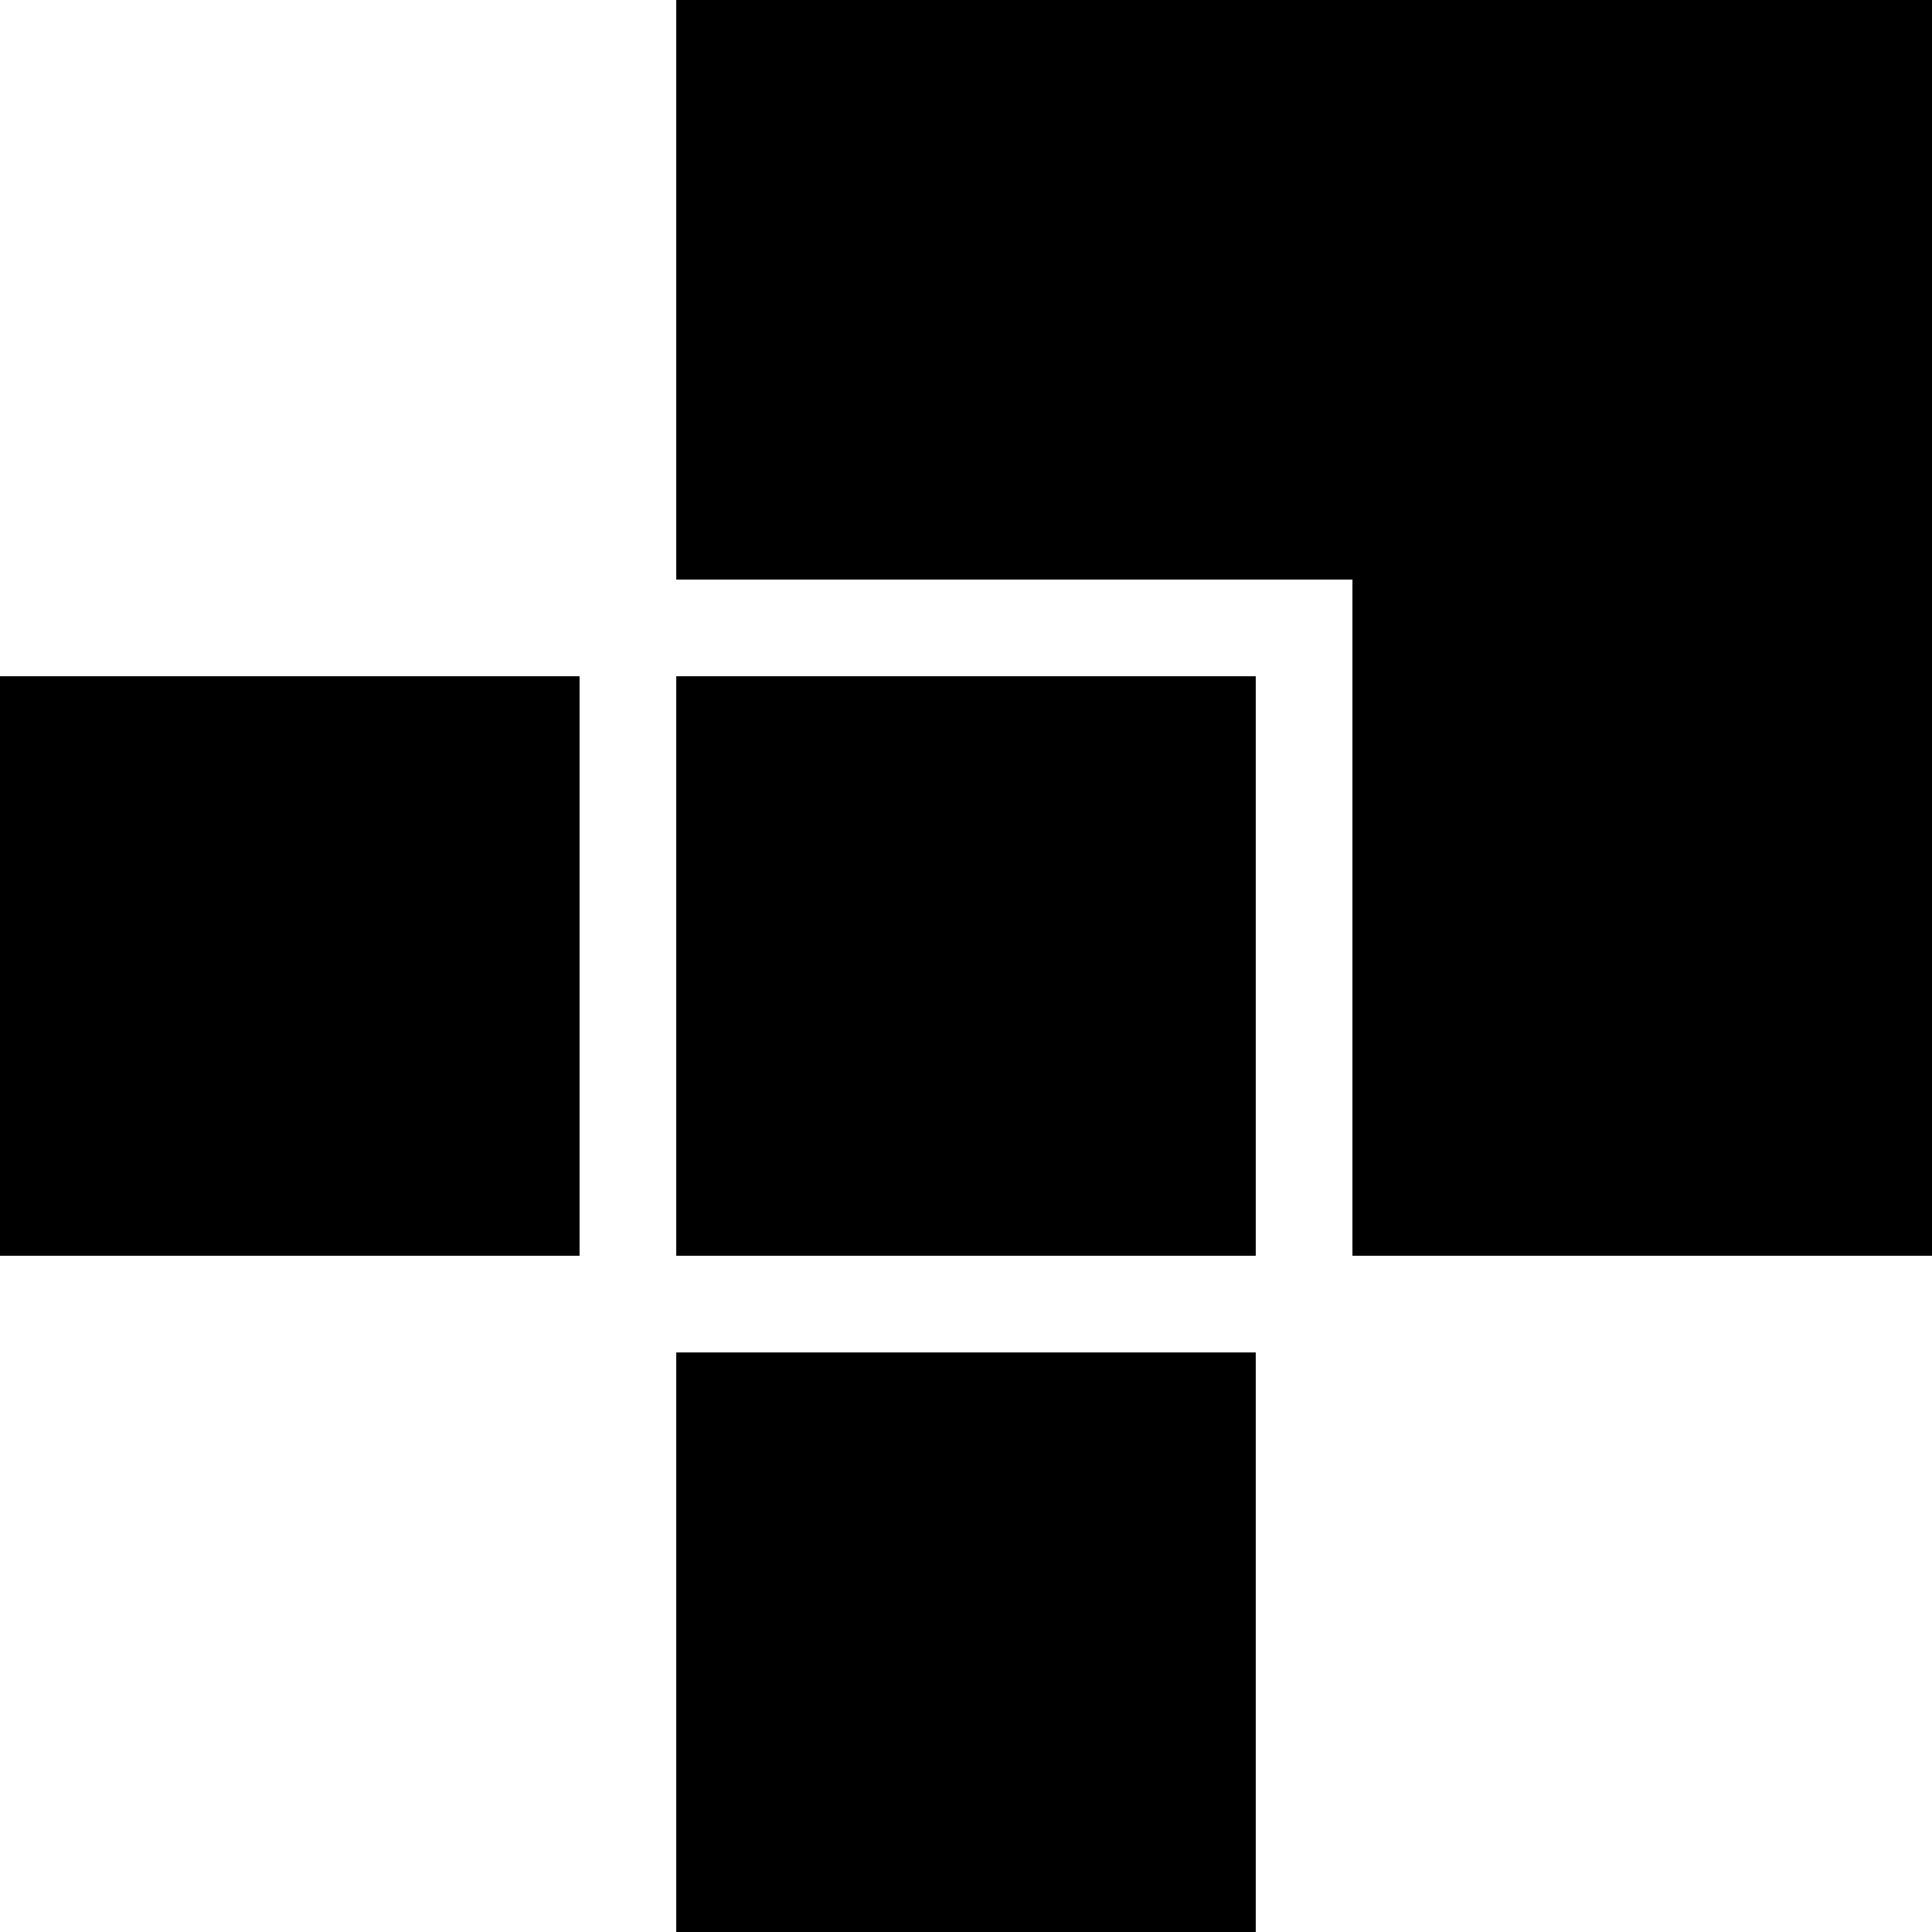
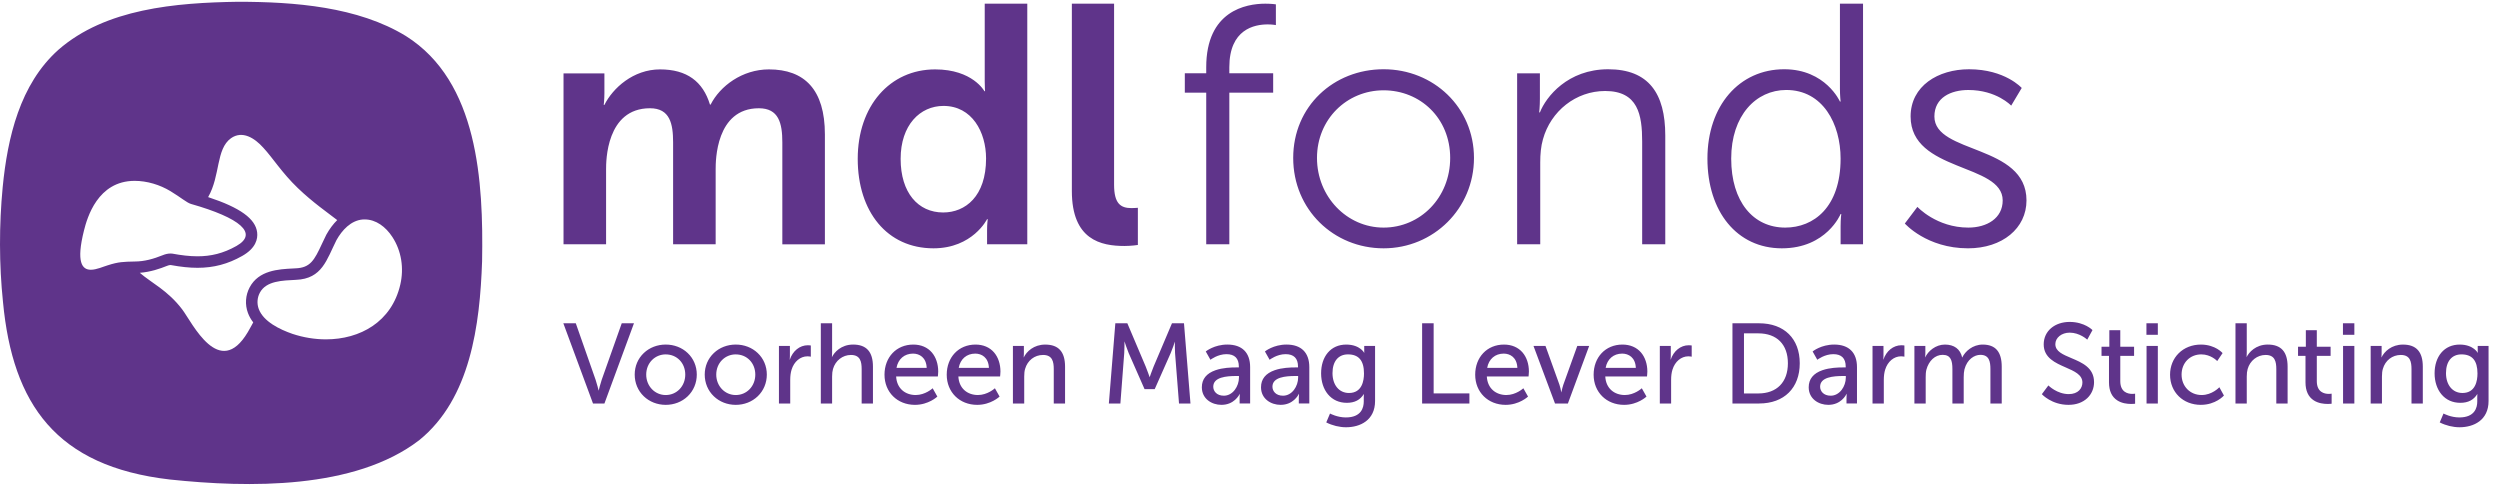
- <svg xmlns="http://www.w3.org/2000/svg" viewBox="0 0 800 800" fill="black">
-   <rect x="280" y="560" width="240" height="240" fill="inherit" />
-   <rect x="280" y="280" width="240" height="240" fill="inherit" />
-   <rect y="280" width="240" height="240" fill="inherit" />
-   <path fill-rule="evenodd" clip-rule="evenodd" d="M560 0H280V240H560V520H800V0H560Z" fill="inherit" />
+ <svg xmlns="http://www.w3.org/2000/svg" width="210" height="41" viewBox="0 0 210 41" fill="none">
+   <path d="M47.341 27.17H48.358L50.022 31.913C50.145 32.274 50.279 32.834 50.279 32.834H50.298C50.298 32.834 50.431 32.274 50.555 31.913L52.237 27.17H53.235L50.764 33.881H49.823L47.342 27.17H47.341ZM50.771 33.894H49.812L49.809 33.885L47.321 27.157H48.367L48.37 27.166L50.033 31.909C50.144 32.233 50.265 32.726 50.287 32.817C50.31 32.726 50.429 32.234 50.541 31.909L52.226 27.156H53.253L50.772 33.894H50.771ZM49.83 33.867H50.753L53.215 27.183H52.245L50.567 31.917C50.445 32.273 50.312 32.832 50.311 32.838L50.309 32.848H50.269L50.267 32.838C50.266 32.832 50.132 32.273 50.011 31.917L48.35 27.183H47.362L49.832 33.867H49.83ZM55.922 28.957C57.358 28.957 58.517 30.012 58.517 31.465C58.517 32.919 57.358 33.994 55.922 33.994C54.487 33.994 53.327 32.929 53.327 31.465C53.327 30.002 54.487 28.957 55.922 28.957ZM55.922 33.196C56.834 33.196 57.576 32.473 57.576 31.466C57.576 30.46 56.835 29.756 55.922 29.756C55.009 29.756 54.268 30.469 54.268 31.466C54.268 32.465 55.019 33.196 55.922 33.196ZM55.922 34.008C55.217 34.008 54.562 33.753 54.078 33.288C53.586 32.817 53.315 32.17 53.315 31.465C53.315 30.761 53.586 30.123 54.078 29.656C54.562 29.195 55.218 28.943 55.922 28.943C56.627 28.943 57.283 29.195 57.767 29.656C58.259 30.122 58.53 30.765 58.53 31.465C58.53 32.166 58.259 32.817 57.767 33.288C57.283 33.752 56.627 34.008 55.922 34.008ZM55.922 28.971C55.224 28.971 54.575 29.221 54.096 29.676C53.609 30.138 53.341 30.774 53.341 31.466C53.341 32.159 53.609 32.804 54.096 33.27C54.576 33.729 55.224 33.982 55.922 33.982C56.62 33.982 57.269 33.729 57.748 33.27C58.236 32.804 58.503 32.163 58.503 31.466C58.503 30.77 58.236 30.138 57.748 29.676C57.269 29.221 56.62 28.971 55.922 28.971ZM55.922 33.21C54.988 33.21 54.255 32.444 54.255 31.466C54.255 30.987 54.431 30.547 54.748 30.228C55.059 29.915 55.476 29.743 55.923 29.743C56.874 29.743 57.59 30.484 57.59 31.466C57.59 32.45 56.874 33.21 55.923 33.21H55.922ZM55.922 29.768C55.483 29.768 55.072 29.938 54.766 30.246C54.454 30.561 54.282 30.994 54.282 31.466C54.282 32.429 55.003 33.183 55.922 33.183C56.842 33.183 57.562 32.445 57.562 31.466C57.562 30.488 56.857 29.77 55.922 29.77V29.768ZM61.805 28.957C63.24 28.957 64.4 30.012 64.4 31.465C64.4 32.919 63.24 33.994 61.805 33.994C60.369 33.994 59.21 32.929 59.21 31.465C59.21 30.002 60.369 28.957 61.805 28.957ZM61.805 33.196C62.717 33.196 63.459 32.473 63.459 31.466C63.459 30.46 62.718 29.756 61.805 29.756C60.892 29.756 60.151 30.469 60.151 31.466C60.151 32.465 60.901 33.196 61.805 33.196ZM61.805 34.008C61.099 34.008 60.444 33.753 59.961 33.288C59.468 32.817 59.197 32.17 59.197 31.465C59.197 30.761 59.468 30.123 59.961 29.656C60.444 29.195 61.1 28.943 61.805 28.943C62.509 28.943 63.165 29.195 63.649 29.656C64.142 30.122 64.413 30.765 64.413 31.465C64.413 32.166 64.142 32.817 63.649 33.288C63.165 33.752 62.509 34.008 61.805 34.008ZM61.805 28.971C61.107 28.971 60.457 29.221 59.979 29.676C59.492 30.138 59.224 30.774 59.224 31.466C59.224 32.159 59.492 32.804 59.979 33.27C60.458 33.729 61.107 33.982 61.805 33.982C62.503 33.982 63.151 33.729 63.631 33.27C64.118 32.804 64.386 32.163 64.386 31.466C64.386 30.77 64.118 30.138 63.631 29.676C63.151 29.221 62.503 28.971 61.805 28.971ZM61.805 33.21C60.87 33.21 60.138 32.444 60.138 31.466C60.138 30.987 60.313 30.547 60.63 30.228C60.941 29.915 61.358 29.743 61.806 29.743C62.757 29.743 63.473 30.484 63.473 31.466C63.473 32.45 62.757 33.21 61.806 33.21H61.805ZM61.805 29.768C61.365 29.768 60.954 29.938 60.649 30.246C60.337 30.561 60.165 30.994 60.165 31.466C60.165 32.429 60.885 33.183 61.805 33.183C62.724 33.183 63.445 32.445 63.445 31.466C63.445 30.488 62.739 29.77 61.805 29.77V29.768ZM65.445 29.07H66.339V29.907C66.339 30.107 66.319 30.268 66.319 30.268H66.339C66.557 29.565 67.118 29.014 67.859 29.014C67.983 29.014 68.097 29.033 68.097 29.033V29.945C68.097 29.945 67.973 29.917 67.831 29.917C67.242 29.917 66.7 30.335 66.482 31.048C66.396 31.323 66.368 31.618 66.368 31.913V33.88H65.446V29.07H65.445ZM66.379 33.894H65.431V29.058H66.352V29.907C66.352 30.046 66.342 30.169 66.337 30.229C66.583 29.481 67.176 29.001 67.858 29.001C67.982 29.001 68.097 29.02 68.098 29.02L68.109 29.022V29.963L68.093 29.959C68.093 29.959 67.969 29.931 67.829 29.931C67.226 29.931 66.701 30.371 66.493 31.052C66.416 31.299 66.379 31.581 66.379 31.913V33.894H66.379ZM65.458 33.867H66.353V31.913C66.353 31.577 66.39 31.292 66.468 31.044C66.681 30.351 67.215 29.904 67.83 29.904C67.942 29.904 68.044 29.922 68.083 29.93V29.046C68.052 29.041 67.957 29.029 67.859 29.029C67.179 29.029 66.586 29.517 66.352 30.274L66.348 30.284H66.304L66.306 30.268C66.306 30.268 66.326 30.105 66.326 29.909V29.087H65.459V33.869L65.458 33.867ZM68.96 27.17H69.882V29.632C69.882 29.86 69.863 30.031 69.863 30.031H69.882C70.091 29.565 70.699 28.957 71.66 28.957C72.791 28.957 73.314 29.575 73.314 30.801V33.88H72.392V31.009C72.392 30.335 72.249 29.803 71.48 29.803C70.757 29.803 70.16 30.298 69.96 30.991C69.903 31.182 69.883 31.4 69.883 31.628V33.881H68.962V27.17H68.96ZM73.328 33.894H72.379V31.009C72.379 30.39 72.271 29.816 71.48 29.816C70.781 29.816 70.175 30.289 69.972 30.994C69.922 31.164 69.897 31.371 69.897 31.628V33.894H68.949V27.156H69.897V29.631C69.897 29.805 69.886 29.947 69.881 30.004C70.071 29.6 70.649 28.943 71.661 28.943C72.782 28.943 73.328 29.55 73.328 30.8V33.893V33.894ZM72.405 33.867H73.3V30.801C73.3 29.57 72.763 28.971 71.66 28.971C70.645 28.971 70.073 29.64 69.895 30.036L69.892 30.044H69.849L69.851 30.029C69.851 30.029 69.87 29.856 69.87 29.631V27.183H68.976V33.867H69.87V31.628C69.87 31.369 69.895 31.159 69.947 30.987C70.153 30.271 70.769 29.789 71.48 29.789C72.294 29.789 72.406 30.375 72.406 31.009V33.867H72.405ZM76.716 28.957C78.076 28.957 78.797 29.964 78.797 31.209C78.797 31.333 78.768 31.608 78.768 31.608H75.261C75.309 32.663 76.059 33.196 76.915 33.196C77.771 33.196 78.341 32.636 78.341 32.636L78.722 33.311C78.722 33.311 78.009 33.995 76.859 33.995C75.348 33.995 74.312 32.902 74.312 31.476C74.312 29.946 75.347 28.958 76.716 28.958V28.957ZM77.856 30.915C77.827 30.088 77.314 29.689 76.697 29.689C75.994 29.689 75.424 30.125 75.29 30.915H77.856ZM76.858 34.008C75.374 34.008 74.298 32.943 74.298 31.476C74.298 30.009 75.293 28.944 76.715 28.944C77.363 28.944 77.903 29.173 78.276 29.607C78.62 30.008 78.81 30.577 78.81 31.209C78.81 31.332 78.782 31.607 78.781 31.61V31.621H75.275C75.3 32.108 75.48 32.51 75.794 32.787C76.082 33.042 76.481 33.182 76.914 33.182C77.726 33.182 78.325 32.63 78.331 32.625L78.343 32.613L78.737 33.312L78.73 33.319C78.722 33.326 77.999 34.008 76.857 34.008H76.858ZM76.716 28.971C75.309 28.971 74.326 30.001 74.326 31.476C74.326 32.952 75.391 33.981 76.859 33.981C77.928 33.981 78.625 33.38 78.705 33.308L78.338 32.657C78.247 32.737 77.673 33.21 76.916 33.21C76.475 33.21 76.071 33.067 75.778 32.809C75.454 32.524 75.272 32.11 75.249 31.61V31.596H78.757C78.763 31.541 78.784 31.317 78.784 31.209C78.784 30.584 78.597 30.021 78.256 29.625C77.887 29.197 77.355 28.971 76.716 28.971ZM77.87 30.929H75.274L75.276 30.913C75.405 30.149 75.95 29.676 76.696 29.676C77.242 29.676 77.837 30.002 77.869 30.915V30.929H77.87ZM75.306 30.902H77.842C77.806 30.018 77.228 29.703 76.697 29.703C75.969 29.703 75.438 30.162 75.306 30.902ZM81.943 28.957C83.302 28.957 84.024 29.964 84.024 31.209C84.024 31.333 83.995 31.608 83.995 31.608H80.488C80.535 32.663 81.286 33.196 82.142 33.196C82.998 33.196 83.568 32.636 83.568 32.636L83.948 33.311C83.948 33.311 83.235 33.995 82.086 33.995C80.575 33.995 79.538 32.902 79.538 31.476C79.538 29.946 80.574 28.958 81.943 28.958V28.957ZM83.084 30.915C83.055 30.088 82.542 29.689 81.924 29.689C81.221 29.689 80.651 30.125 80.518 30.915H83.084ZM82.086 34.008C80.602 34.008 79.525 32.943 79.525 31.476C79.525 30.009 80.52 28.944 81.943 28.944C82.59 28.944 83.13 29.173 83.503 29.607C83.847 30.008 84.038 30.577 84.038 31.209C84.038 31.332 84.01 31.607 84.009 31.61V31.621H80.503C80.528 32.108 80.707 32.51 81.021 32.787C81.309 33.042 81.708 33.182 82.142 33.182C82.954 33.182 83.553 32.63 83.558 32.625L83.571 32.613L83.965 33.312L83.957 33.319C83.95 33.326 83.227 34.008 82.085 34.008H82.086ZM81.943 28.971C80.535 28.971 79.552 30.001 79.552 31.476C79.552 32.952 80.618 33.981 82.086 33.981C83.155 33.981 83.852 33.38 83.931 33.308L83.564 32.657C83.473 32.737 82.9 33.21 82.143 33.21C81.702 33.21 81.297 33.067 81.004 32.809C80.68 32.524 80.499 32.11 80.476 31.61V31.596H83.984C83.989 31.541 84.011 31.317 84.011 31.209C84.011 30.584 83.824 30.021 83.483 29.625C83.114 29.197 82.582 28.971 81.943 28.971ZM83.098 30.929H80.502L80.504 30.913C80.633 30.149 81.177 29.676 81.923 29.676C82.47 29.676 83.064 30.002 83.097 30.915V30.929H83.098ZM80.533 30.902H83.069C83.032 30.018 82.455 29.703 81.923 29.703C81.195 29.703 80.664 30.162 80.533 30.902ZM85.098 29.07H85.992V29.707C85.992 29.898 85.972 30.059 85.972 30.059H85.992C86.182 29.64 86.752 28.957 87.797 28.957C88.929 28.957 89.451 29.575 89.451 30.801V33.88H88.53V31.009C88.53 30.335 88.387 29.803 87.618 29.803C86.849 29.803 86.297 30.288 86.097 30.982C86.04 31.172 86.021 31.39 86.021 31.628V33.881H85.099V29.072L85.098 29.07ZM89.464 33.894H88.516V31.009C88.516 30.39 88.407 29.816 87.617 29.816C86.905 29.816 86.313 30.275 86.109 30.985C86.057 31.157 86.034 31.361 86.034 31.628V33.894H85.085V29.058H86.006V29.708C86.006 29.851 85.995 29.979 85.99 30.034C86.229 29.526 86.841 28.945 87.798 28.945C88.92 28.945 89.465 29.552 89.465 30.802V33.895L89.464 33.894ZM88.543 33.867H89.437V30.801C89.437 29.57 88.901 28.971 87.797 28.971C86.84 28.971 86.234 29.56 86.004 30.065L86 30.073H85.957L85.959 30.058C85.959 30.058 85.979 29.894 85.979 29.707V29.083H85.112V33.866H86.007V31.627C86.007 31.358 86.031 31.15 86.083 30.976C86.291 30.255 86.893 29.788 87.617 29.788C88.431 29.788 88.543 30.374 88.543 31.008V33.866V33.867ZM93.698 27.17H94.686L96.226 30.801C96.378 31.172 96.558 31.704 96.558 31.704H96.578C96.578 31.704 96.759 31.172 96.91 30.801L98.45 27.17H99.439L99.981 33.881H99.049L98.717 29.651C98.688 29.243 98.707 28.663 98.707 28.663H98.688C98.688 28.663 98.488 29.28 98.326 29.651L96.987 32.673H96.15L94.82 29.651C94.668 29.29 94.458 28.644 94.458 28.644H94.439C94.439 28.644 94.449 29.243 94.42 29.651L94.097 33.881H93.156L93.698 27.17ZM99.996 33.894H99.037L98.704 29.652C98.679 29.3 98.69 28.815 98.693 28.692C98.654 28.811 98.481 29.332 98.339 29.657L96.996 32.687H96.142L96.139 32.68L94.809 29.658C94.674 29.338 94.494 28.791 94.455 28.672C94.456 28.794 94.46 29.297 94.436 29.652L94.112 33.894H93.144L93.688 27.156H94.698L94.701 27.165L96.241 30.796C96.381 31.135 96.546 31.617 96.571 31.69C96.596 31.617 96.762 31.135 96.902 30.796L98.445 27.156H99.455L99.999 33.894H99.996ZM99.062 33.867H99.966L99.427 27.183H98.46L96.923 30.805C96.773 31.171 96.593 31.702 96.591 31.707L96.588 31.716H96.549L96.546 31.707C96.546 31.707 96.364 31.171 96.213 30.805L94.678 27.183H93.711L93.171 33.867H94.085L94.408 29.65C94.436 29.247 94.427 28.65 94.427 28.644V28.63H94.469L94.472 28.639C94.474 28.646 94.683 29.289 94.832 29.646L96.16 32.66H96.978L98.315 29.646C98.474 29.28 98.674 28.665 98.675 28.659L98.678 28.649H98.721V28.663C98.721 28.668 98.702 29.247 98.73 29.65L99.061 33.867H99.062ZM103.867 30.877H104.076V30.792C104.076 30.003 103.629 29.737 103.021 29.737C102.28 29.737 101.681 30.203 101.681 30.203L101.3 29.529C101.3 29.529 101.994 28.959 103.096 28.959C104.312 28.959 104.997 29.624 104.997 30.841V33.882H104.142V33.426C104.142 33.208 104.162 33.045 104.162 33.045H104.142C104.142 33.045 103.753 33.996 102.602 33.996C101.775 33.996 100.968 33.493 100.968 32.532C100.968 30.945 103.058 30.878 103.867 30.878V30.877ZM102.803 33.253C103.583 33.253 104.086 32.435 104.086 31.723V31.571H103.849C103.155 31.571 101.9 31.618 101.9 32.483C101.9 32.872 102.204 33.253 102.803 33.253ZM102.603 34.008C101.784 34.008 100.955 33.5 100.955 32.53C100.955 31.843 101.344 31.36 102.11 31.096C102.714 30.887 103.401 30.863 103.867 30.863H104.063V30.791C104.063 30.1 103.712 29.749 103.021 29.749C102.293 29.749 101.695 30.207 101.689 30.212L101.677 30.221L101.284 29.523L101.292 29.516C101.299 29.51 102.002 28.943 103.097 28.943C104.332 28.943 105.011 29.616 105.011 30.837V33.893H104.129V33.423C104.129 33.258 104.14 33.125 104.146 33.069C104.078 33.21 103.652 34.007 102.603 34.007V34.008ZM103.867 30.89C101.953 30.89 100.982 31.442 100.982 32.53C100.982 33.482 101.797 33.981 102.603 33.981C103.73 33.981 104.127 33.048 104.13 33.039L104.134 33.03H104.177L104.175 33.045C104.175 33.045 104.155 33.209 104.155 33.424V33.867H104.983V30.838C104.983 29.634 104.313 28.971 103.096 28.971C102.076 28.971 101.401 29.466 101.317 29.531L101.684 30.183C101.774 30.117 102.341 29.723 103.02 29.723C103.698 29.723 104.089 30.082 104.089 30.792V30.891H103.866L103.867 30.89ZM102.803 33.267C102.174 33.267 101.887 32.86 101.887 32.484C101.887 31.558 103.312 31.558 103.849 31.558H104.099V31.724C104.099 32.086 103.968 32.474 103.748 32.764C103.5 33.089 103.165 33.268 102.803 33.268V33.267ZM103.849 31.584C103.018 31.584 101.914 31.677 101.914 32.483C101.914 32.847 102.193 33.239 102.803 33.239C103.157 33.239 103.485 33.063 103.726 32.746C103.943 32.461 104.072 32.078 104.072 31.723V31.584H103.849ZM108.837 30.877H109.046V30.792C109.046 30.003 108.6 29.737 107.991 29.737C107.25 29.737 106.651 30.203 106.651 30.203L106.27 29.529C106.27 29.529 106.964 28.959 108.066 28.959C109.283 28.959 109.968 29.624 109.968 30.841V33.882H109.113V33.426C109.113 33.208 109.132 33.045 109.132 33.045H109.113C109.113 33.045 108.723 33.996 107.573 33.996C106.746 33.996 105.938 33.493 105.938 32.532C105.938 30.945 108.029 30.878 108.837 30.878V30.877ZM107.773 33.253C108.553 33.253 109.056 32.435 109.056 31.723V31.571H108.818C108.124 31.571 106.869 31.618 106.869 32.483C106.869 32.872 107.174 33.253 107.773 33.253ZM107.574 34.008C106.754 34.008 105.925 33.5 105.925 32.53C105.925 31.843 106.315 31.36 107.08 31.096C107.685 30.887 108.372 30.863 108.837 30.863H109.033V30.791C109.033 30.1 108.683 29.749 107.991 29.749C107.263 29.749 106.665 30.207 106.66 30.212L106.648 30.221L106.254 29.523L106.263 29.516C106.269 29.51 106.973 28.943 108.068 28.943C109.302 28.943 109.982 29.616 109.982 30.837V33.893H109.1V33.423C109.1 33.258 109.111 33.125 109.116 33.069C109.048 33.21 108.622 34.007 107.574 34.007V34.008ZM108.837 30.89C106.923 30.89 105.952 31.442 105.952 32.53C105.952 33.482 106.767 33.981 107.574 33.981C108.701 33.981 109.098 33.048 109.101 33.039L109.104 33.03H109.147L109.145 33.045C109.145 33.045 109.126 33.209 109.126 33.424V33.867H109.954V30.838C109.954 29.634 109.284 28.971 108.066 28.971C107.047 28.971 106.372 29.466 106.288 29.531L106.654 30.183C106.745 30.117 107.311 29.723 107.99 29.723C108.669 29.723 109.059 30.082 109.059 30.792V30.891H108.836L108.837 30.89ZM107.773 33.267C107.144 33.267 106.857 32.86 106.857 32.484C106.857 31.558 108.282 31.558 108.818 31.558H109.069V31.724C109.069 32.086 108.937 32.474 108.717 32.764C108.47 33.089 108.134 33.268 107.773 33.268V33.267ZM108.819 31.584C107.989 31.584 106.885 31.677 106.885 32.483C106.885 32.847 107.163 33.239 107.774 33.239C108.128 33.239 108.456 33.063 108.697 32.746C108.914 32.461 109.043 32.078 109.043 31.723V31.584H108.819ZM113.048 35.078C113.884 35.078 114.568 34.707 114.568 33.728V33.377C114.568 33.225 114.578 33.072 114.578 33.072H114.559C114.274 33.547 113.826 33.823 113.133 33.823C111.793 33.823 110.985 32.748 110.985 31.361C110.985 29.974 111.755 28.957 113.085 28.957C114.245 28.957 114.596 29.669 114.596 29.669H114.616C114.616 29.669 114.606 29.603 114.606 29.518V29.072H115.49V33.681C115.49 35.268 114.283 35.877 113.066 35.877C112.486 35.877 111.887 35.715 111.422 35.478L111.726 34.755C111.726 34.755 112.325 35.078 113.047 35.078H113.048ZM114.588 31.371C114.588 30.116 113.979 29.756 113.228 29.756C112.392 29.756 111.916 30.364 111.916 31.343C111.916 32.322 112.449 33.025 113.313 33.025C113.979 33.025 114.587 32.626 114.587 31.371H114.588ZM113.067 35.89C112.518 35.89 111.916 35.743 111.416 35.489L111.406 35.483L111.721 34.736L111.734 34.743C111.74 34.746 112.338 35.065 113.049 35.065C114.36 35.065 114.556 34.228 114.556 33.729V33.377C114.556 33.258 114.562 33.138 114.565 33.092C114.259 33.594 113.791 33.837 113.135 33.837C112.479 33.837 111.939 33.589 111.547 33.122C111.176 32.678 110.973 32.054 110.973 31.362C110.973 30.671 111.165 30.067 111.528 29.634C111.906 29.182 112.445 28.944 113.087 28.944C113.69 28.944 114.071 29.139 114.287 29.303C114.48 29.451 114.574 29.598 114.602 29.647C114.598 29.62 114.595 29.573 114.595 29.518V29.058H115.506V33.681C115.506 35.309 114.247 35.89 113.069 35.89H113.067ZM111.44 35.47C111.934 35.72 112.525 35.863 113.067 35.863C114.232 35.863 115.477 35.29 115.477 33.681V29.084H114.62V29.518C114.62 29.602 114.63 29.667 114.63 29.669L114.632 29.683H114.589L114.586 29.676C114.586 29.676 114.495 29.497 114.267 29.323C114.056 29.162 113.681 28.971 113.086 28.971C112.452 28.971 111.92 29.206 111.547 29.651C111.189 30.08 110.999 30.672 110.999 31.362C110.999 32.053 111.201 32.667 111.567 33.104C111.953 33.566 112.494 33.81 113.133 33.81C113.771 33.81 114.246 33.567 114.547 33.066L114.551 33.059H114.592V33.073C114.592 33.073 114.581 33.227 114.581 33.377V33.728C114.581 34.193 114.43 34.547 114.13 34.781C113.869 34.984 113.495 35.092 113.048 35.092C112.388 35.092 111.825 34.821 111.734 34.773L111.44 35.471V35.47ZM113.314 33.039C112.457 33.039 111.903 32.373 111.903 31.343C111.903 30.313 112.399 29.743 113.228 29.743C113.647 29.743 113.974 29.858 114.199 30.084C114.466 30.351 114.602 30.785 114.602 31.372C114.602 31.995 114.435 33.039 113.314 33.039ZM113.228 29.768C112.415 29.768 111.93 30.357 111.93 31.342C111.93 32.327 112.473 33.011 113.314 33.011C114.411 33.011 114.575 31.983 114.575 31.371C114.575 30.292 114.135 29.768 113.229 29.768H113.228ZM119.472 27.17H120.413V33.062H123.417V33.88H119.472V27.169V27.17ZM123.43 33.894H119.458V27.156H120.426V33.048H123.43V33.893V33.894ZM119.485 33.867H123.403V33.076H120.399V27.184H119.485V33.868V33.867ZM126.333 28.957C127.693 28.957 128.414 29.964 128.414 31.209C128.414 31.333 128.385 31.608 128.385 31.608H124.878C124.925 32.663 125.676 33.196 126.532 33.196C127.388 33.196 127.958 32.636 127.958 32.636L128.339 33.311C128.339 33.311 127.626 33.995 126.476 33.995C124.965 33.995 123.929 32.902 123.929 31.476C123.929 29.946 124.964 28.958 126.333 28.958V28.957ZM127.474 30.915C127.445 30.088 126.932 29.689 126.315 29.689C125.612 29.689 125.042 30.125 124.908 30.915H127.474ZM126.476 34.008C124.992 34.008 123.916 32.943 123.916 31.476C123.916 30.009 124.91 28.944 126.333 28.944C126.981 28.944 127.52 29.173 127.894 29.607C128.238 30.008 128.428 30.577 128.428 31.209C128.428 31.332 128.4 31.607 128.399 31.61V31.621H124.893C124.918 32.108 125.098 32.51 125.412 32.787C125.7 33.042 126.099 33.182 126.532 33.182C127.344 33.182 127.943 32.63 127.948 32.625L127.961 32.613L128.355 33.312L128.347 33.319C128.34 33.326 127.617 34.008 126.475 34.008H126.476ZM126.333 28.971C124.925 28.971 123.943 30.001 123.943 31.476C123.943 32.952 125.008 33.981 126.476 33.981C127.545 33.981 128.242 33.38 128.322 33.308L127.955 32.657C127.863 32.737 127.29 33.21 126.533 33.21C126.092 33.21 125.688 33.067 125.394 32.809C125.071 32.524 124.888 32.11 124.866 31.61V31.596H128.374C128.38 31.541 128.401 31.317 128.401 31.209C128.401 30.584 128.214 30.021 127.873 29.625C127.504 29.197 126.972 28.971 126.333 28.971ZM127.488 30.929H124.892L124.894 30.913C125.023 30.149 125.568 29.676 126.314 29.676C126.86 29.676 127.455 30.002 127.487 30.915V30.929H127.488ZM124.923 30.902H127.459C127.423 30.018 126.845 29.703 126.314 29.703C125.586 29.703 125.055 30.162 124.923 30.902ZM128.832 29.07H129.811L130.98 32.322C131.075 32.587 131.132 32.977 131.141 32.977H131.161C131.17 32.977 131.237 32.588 131.332 32.322L132.501 29.07H133.47L131.692 33.88H130.627L128.831 29.07H128.832ZM131.703 33.894H130.62L130.617 33.885L128.813 29.058H129.821L129.824 29.066L130.993 32.317C131.057 32.499 131.106 32.741 131.132 32.871C131.139 32.911 131.147 32.948 131.151 32.964H131.152C131.156 32.947 131.166 32.905 131.176 32.861C131.206 32.724 131.256 32.495 131.32 32.317L132.492 29.058H133.49L133.484 29.076L131.703 33.894ZM130.638 33.867H131.683L133.45 29.084H132.509L131.343 32.326C131.281 32.501 131.231 32.73 131.2 32.867C131.183 32.949 131.169 32.99 131.16 32.99H131.14C131.131 32.99 131.119 32.952 131.104 32.876C131.078 32.747 131.031 32.505 130.966 32.326L129.8 29.084H128.851L130.637 33.867H130.638ZM136.284 28.957C137.643 28.957 138.365 29.964 138.365 31.209C138.365 31.333 138.336 31.608 138.336 31.608H134.829C134.876 32.663 135.627 33.196 136.483 33.196C137.339 33.196 137.909 32.636 137.909 32.636L138.29 33.311C138.29 33.311 137.577 33.995 136.427 33.995C134.916 33.995 133.879 32.902 133.879 31.476C133.879 29.946 134.915 28.958 136.284 28.958V28.957ZM137.424 30.915C137.395 30.088 136.882 29.689 136.265 29.689C135.561 29.689 134.991 30.125 134.858 30.915H137.424ZM136.426 34.008C134.942 34.008 133.865 32.943 133.865 31.476C133.865 30.009 134.86 28.944 136.283 28.944C136.93 28.944 137.47 29.173 137.843 29.607C138.187 30.008 138.378 30.577 138.378 31.209C138.378 31.332 138.35 31.607 138.349 31.61V31.621H134.843C134.868 32.108 135.047 32.51 135.361 32.787C135.649 33.042 136.048 33.182 136.482 33.182C137.294 33.182 137.893 32.63 137.898 32.625L137.911 32.613L138.305 33.312L138.297 33.319C138.29 33.326 137.567 34.008 136.425 34.008H136.426ZM136.284 28.971C134.876 28.971 133.893 30.001 133.893 31.476C133.893 32.952 134.959 33.981 136.427 33.981C137.496 33.981 138.193 33.38 138.272 33.308L137.906 32.657C137.814 32.737 137.241 33.21 136.484 33.21C136.043 33.21 135.639 33.067 135.345 32.809C135.021 32.524 134.839 32.11 134.817 31.61V31.596H138.325C138.33 31.541 138.352 31.317 138.352 31.209C138.352 30.584 138.165 30.021 137.824 29.625C137.455 29.197 136.923 28.971 136.284 28.971ZM137.438 30.929H134.842L134.844 30.913C134.973 30.149 135.517 29.676 136.263 29.676C136.81 29.676 137.404 30.002 137.437 30.915V30.929H137.438ZM134.874 30.902H137.41C137.373 30.018 136.796 29.703 136.265 29.703C135.536 29.703 135.005 30.162 134.874 30.902ZM139.439 29.07H140.333V29.907C140.333 30.107 140.313 30.268 140.313 30.268H140.333C140.551 29.565 141.112 29.014 141.853 29.014C141.977 29.014 142.091 29.033 142.091 29.033V29.945C142.091 29.945 141.967 29.917 141.825 29.917C141.236 29.917 140.694 30.335 140.476 31.048C140.39 31.323 140.362 31.618 140.362 31.913V33.88H139.44V29.07H139.439ZM140.374 33.894H139.425V29.058H140.346V29.907C140.346 30.046 140.336 30.169 140.331 30.229C140.577 29.481 141.171 29.001 141.852 29.001C141.976 29.001 142.091 29.02 142.092 29.02L142.103 29.022V29.963L142.087 29.959C142.087 29.959 141.963 29.931 141.823 29.931C141.22 29.931 140.695 30.371 140.487 31.052C140.41 31.299 140.374 31.581 140.374 31.913V33.894ZM139.452 33.867H140.347V31.913C140.347 31.577 140.384 31.292 140.462 31.044C140.675 30.351 141.209 29.904 141.824 29.904C141.936 29.904 142.038 29.922 142.077 29.93V29.046C142.046 29.041 141.951 29.029 141.853 29.029C141.173 29.029 140.58 29.517 140.346 30.274L140.342 30.284H140.298L140.301 30.268C140.301 30.268 140.32 30.105 140.32 29.909V29.087H139.453V33.869L139.452 33.867ZM145.54 27.17H147.764C149.817 27.17 151.166 28.396 151.166 30.516C151.166 32.636 149.817 33.881 147.764 33.881H145.54V27.17ZM147.697 33.062C149.208 33.062 150.196 32.169 150.196 30.515C150.196 28.861 149.198 27.986 147.697 27.986H146.481V33.061H147.697V33.062ZM147.764 33.894H145.526V27.156H147.764C149.871 27.156 151.179 28.444 151.179 30.515C151.179 32.586 149.871 33.893 147.764 33.893V33.894ZM145.554 33.867H147.765C149.855 33.867 151.153 32.583 151.153 30.516C151.153 29.491 150.833 28.642 150.226 28.058C149.632 27.485 148.781 27.183 147.765 27.183H145.554V33.867ZM147.697 33.076H146.467V27.975H147.697C149.27 27.975 150.21 28.924 150.21 30.516C150.21 32.108 149.27 33.076 147.697 33.076ZM146.494 33.05H147.697C149.254 33.05 150.183 32.102 150.183 30.516C150.183 28.93 149.254 28.002 147.697 28.002H146.494V33.05ZM154.844 30.877H155.053V30.792C155.053 30.003 154.607 29.737 153.998 29.737C153.257 29.737 152.658 30.203 152.658 30.203L152.277 29.529C152.277 29.529 152.971 28.959 154.073 28.959C155.289 28.959 155.975 29.624 155.975 30.841V33.882H155.12V33.426C155.12 33.208 155.139 33.045 155.139 33.045H155.12C155.12 33.045 154.73 33.996 153.58 33.996C152.753 33.996 151.945 33.493 151.945 32.532C151.945 30.945 154.036 30.878 154.844 30.878V30.877ZM153.78 33.253C154.559 33.253 155.063 32.435 155.063 31.723V31.571H154.825C154.131 31.571 152.876 31.618 152.876 32.483C152.876 32.872 153.181 33.253 153.78 33.253ZM153.58 34.008C152.76 34.008 151.931 33.5 151.931 32.53C151.931 31.843 152.32 31.36 153.086 31.096C153.69 30.887 154.378 30.863 154.843 30.863H155.039V30.791C155.039 30.1 154.688 29.749 153.997 29.749C153.269 29.749 152.671 30.207 152.665 30.212L152.654 30.221L152.26 29.523L152.269 29.516C152.275 29.51 152.978 28.943 154.073 28.943C155.308 28.943 155.987 29.616 155.987 30.837V33.893H155.106V33.423C155.106 33.258 155.116 33.125 155.122 33.069C155.054 33.21 154.628 34.007 153.58 34.007V34.008ZM154.844 30.89C152.93 30.89 151.959 31.442 151.959 32.53C151.959 33.482 152.774 33.981 153.581 33.981C154.708 33.981 155.104 33.048 155.108 33.039L155.111 33.03H155.154L155.152 33.045C155.152 33.045 155.132 33.209 155.132 33.424V33.867H155.961V30.838C155.961 29.634 155.291 28.971 154.073 28.971C153.054 28.971 152.378 29.466 152.294 29.531L152.661 30.183C152.752 30.117 153.318 29.723 153.997 29.723C154.675 29.723 155.066 30.082 155.066 30.792V30.891H154.843L154.844 30.89ZM153.78 33.267C153.15 33.267 152.863 32.86 152.863 32.484C152.863 31.558 154.288 31.558 154.825 31.558H155.075V31.724C155.075 32.086 154.944 32.474 154.724 32.764C154.476 33.089 154.141 33.268 153.78 33.268V33.267ZM154.825 31.584C153.995 31.584 152.89 31.677 152.89 32.483C152.89 32.847 153.169 33.239 153.78 33.239C154.133 33.239 154.461 33.063 154.702 32.746C154.92 32.461 155.049 32.078 155.049 31.723V31.584H154.825ZM157.305 29.07H158.198V29.907C158.198 30.107 158.179 30.268 158.179 30.268H158.198C158.417 29.565 158.978 29.014 159.719 29.014C159.843 29.014 159.957 29.033 159.957 29.033V29.945C159.957 29.945 159.833 29.917 159.691 29.917C159.102 29.917 158.56 30.335 158.341 31.048C158.255 31.323 158.227 31.618 158.227 31.913V33.88H157.306V29.07H157.305ZM158.24 33.894H157.292V29.058H158.212V29.907C158.212 30.046 158.203 30.169 158.197 30.229C158.444 29.481 159.037 29.001 159.719 29.001C159.843 29.001 159.958 29.02 159.959 29.02L159.97 29.022V29.963L159.954 29.959C159.954 29.959 159.83 29.931 159.69 29.931C159.087 29.931 158.562 30.371 158.353 31.052C158.277 31.299 158.24 31.581 158.24 31.913V33.894ZM157.319 33.867H158.213V31.913C158.213 31.577 158.251 31.292 158.329 31.044C158.541 30.351 159.076 29.904 159.691 29.904C159.803 29.904 159.905 29.922 159.944 29.93V29.046C159.913 29.041 159.818 29.029 159.72 29.029C159.039 29.029 158.447 29.517 158.212 30.274L158.209 30.284H158.165L158.167 30.268C158.167 30.268 158.187 30.105 158.187 29.909V29.087H157.32V33.869L157.319 33.867ZM160.821 29.07H161.715V29.707C161.715 29.898 161.696 30.059 161.696 30.059H161.715C161.943 29.499 162.618 28.957 163.369 28.957C164.177 28.957 164.652 29.328 164.813 30.049H164.833C165.098 29.47 165.764 28.957 166.544 28.957C167.628 28.957 168.131 29.575 168.131 30.801V33.88H167.209V31C167.209 30.326 167.076 29.793 166.354 29.793C165.68 29.793 165.176 30.363 165.005 31.019C164.957 31.219 164.938 31.438 164.938 31.685V33.881H164.016V31.001C164.016 30.374 163.922 29.794 163.18 29.794C162.438 29.794 161.982 30.374 161.802 31.058C161.755 31.248 161.745 31.466 161.745 31.685V33.881H160.823V29.072L160.821 29.07ZM168.144 33.894H167.195V31.001C167.195 30.381 167.093 29.807 166.353 29.807C165.846 29.807 165.236 30.184 165.016 31.023C164.971 31.213 164.951 31.424 164.951 31.685V33.894H164.002V31.001C164.002 30.285 163.863 29.807 163.18 29.807C162.552 29.807 162.016 30.3 161.815 31.061C161.766 31.26 161.758 31.488 161.758 31.685V33.894H160.81V29.058H161.73V29.708C161.73 29.849 161.719 29.975 161.714 30.031C161.943 29.5 162.594 28.944 163.37 28.944C164.146 28.944 164.659 29.311 164.825 30.036C165.071 29.508 165.712 28.944 166.545 28.944C167.622 28.944 168.145 29.551 168.145 30.801V33.894H168.144ZM167.222 33.867H168.117V30.801C168.117 29.57 167.602 28.971 166.544 28.971C165.719 28.971 165.085 29.533 164.846 30.056L164.842 30.063H164.804L164.801 30.052C164.641 29.334 164.159 28.97 163.37 28.97C162.581 28.97 161.944 29.533 161.729 30.063L161.726 30.072H161.683L161.685 30.057C161.685 30.057 161.704 29.893 161.704 29.706V29.082H160.837V33.865H161.732V31.683C161.732 31.485 161.739 31.255 161.789 31.052C161.994 30.278 162.54 29.778 163.181 29.778C163.928 29.778 164.03 30.364 164.03 30.999V33.865H164.925V31.683C164.925 31.418 164.947 31.206 164.992 31.015C165.214 30.161 165.837 29.778 166.354 29.778C167.118 29.778 167.223 30.364 167.223 30.999V33.865L167.222 33.867ZM172.064 32.398C172.064 32.398 172.777 33.12 173.775 33.12C174.402 33.12 174.934 32.769 174.934 32.132C174.934 30.678 171.683 30.991 171.683 28.93C171.683 27.884 172.586 27.057 173.85 27.057C175.113 27.057 175.751 27.732 175.751 27.732L175.323 28.511C175.323 28.511 174.706 27.932 173.85 27.932C173.137 27.932 172.634 28.378 172.634 28.91C172.634 30.298 175.884 29.928 175.884 32.104C175.884 33.14 175.087 33.996 173.755 33.996C172.329 33.996 171.531 33.112 171.531 33.112L172.064 32.399V32.398ZM173.756 34.008C172.341 34.008 171.53 33.128 171.523 33.119L171.515 33.111L171.522 33.102L172.064 32.376L172.074 32.387C172.082 32.395 172.795 33.105 173.776 33.105C174.567 33.105 174.922 32.616 174.922 32.13C174.922 31.475 174.239 31.177 173.516 30.862C172.652 30.485 171.671 30.057 171.671 28.927C171.671 27.798 172.609 27.041 173.852 27.041C174.498 27.041 174.982 27.225 175.276 27.38C175.594 27.548 175.761 27.719 175.763 27.72L175.769 27.727L175.329 28.531L175.316 28.519C175.309 28.514 174.692 27.942 173.852 27.942C173.178 27.942 172.649 28.366 172.649 28.908C172.649 29.516 173.272 29.777 173.994 30.081C174.887 30.457 175.9 30.883 175.9 32.102C175.9 32.624 175.697 33.101 175.33 33.446C174.938 33.813 174.395 34.007 173.757 34.007L173.756 34.008ZM171.55 33.11C171.634 33.198 172.426 33.981 173.756 33.981C175.002 33.981 175.872 33.209 175.872 32.103C175.872 30.902 174.868 30.48 173.982 30.107C173.282 29.813 172.621 29.534 172.621 28.909C172.621 28.353 173.161 27.917 173.851 27.917C174.635 27.917 175.227 28.407 175.32 28.489L175.735 27.733C175.661 27.662 175.008 27.069 173.851 27.069C172.623 27.069 171.697 27.868 171.697 28.929C171.697 30.041 172.669 30.465 173.526 30.838C174.257 31.157 174.948 31.459 174.948 32.131C174.948 32.721 174.465 33.133 173.775 33.133C172.85 33.133 172.16 32.509 172.066 32.418L171.55 33.11ZM177.167 29.879H176.541V29.138H177.196V27.751H178.09V29.138H179.249V29.879H178.09V32.017C178.09 32.977 178.764 33.101 179.116 33.101C179.249 33.101 179.334 33.082 179.334 33.082V33.899C179.334 33.899 179.201 33.919 179.012 33.919C178.394 33.919 177.167 33.728 177.167 32.123V29.879ZM179.012 33.931C178.692 33.931 178.231 33.88 177.851 33.633C177.389 33.334 177.155 32.826 177.155 32.121V29.892H176.528V29.124H177.184V27.737H178.104V29.124H179.263V29.892H178.104V32.017C178.104 32.948 178.739 33.087 179.117 33.087C179.247 33.087 179.332 33.069 179.333 33.069L179.349 33.066V33.911L179.338 33.913C179.338 33.913 179.201 33.932 179.013 33.932L179.012 33.931ZM176.553 29.865H177.18V32.121C177.18 33.672 178.327 33.904 179.011 33.904C179.166 33.904 179.284 33.892 179.32 33.887V33.098C179.289 33.103 179.216 33.114 179.115 33.114C178.727 33.114 178.075 32.971 178.075 32.017V29.865H179.234V29.151H178.075V27.764H177.208V29.151H176.552V29.865H176.553ZM180.313 27.17H181.244V28.111H180.313V27.17ZM180.323 29.07H181.244V33.88H180.323V29.07ZM181.258 33.894H180.31V29.058H181.258V33.894ZM180.336 33.867H181.23V29.084H180.336V33.867ZM181.258 28.124H180.3V27.156H181.258V28.124ZM180.326 28.097H181.23V27.183H180.326V28.097ZM184.875 28.957C186.081 28.957 186.68 29.66 186.68 29.66L186.243 30.306C186.243 30.306 185.73 29.755 184.912 29.755C183.944 29.755 183.24 30.477 183.24 31.465C183.24 32.454 183.944 33.195 184.942 33.195C185.835 33.195 186.425 32.548 186.425 32.548L186.796 33.224C186.796 33.224 186.13 33.994 184.876 33.994C183.365 33.994 182.3 32.919 182.3 31.475C182.3 30.031 183.365 28.957 184.876 28.957H184.875ZM184.875 34.008C183.375 34.008 182.285 32.943 182.285 31.476C182.285 30.777 182.542 30.136 183.01 29.673C183.483 29.203 184.146 28.944 184.874 28.944C185.501 28.944 185.96 29.136 186.236 29.297C186.535 29.473 186.688 29.65 186.69 29.652L186.697 29.66L186.691 29.669L186.245 30.329L186.233 30.316C186.228 30.311 185.714 29.768 184.912 29.768C183.951 29.768 183.253 30.483 183.253 31.465C183.253 32.448 183.963 33.182 184.94 33.182C185.817 33.182 186.407 32.546 186.413 32.54L186.426 32.526L186.434 32.542L186.81 33.225L186.803 33.232C186.797 33.24 186.119 34.007 184.873 34.007L184.875 34.008ZM184.875 28.971C184.153 28.971 183.498 29.227 183.029 29.691C182.567 30.15 182.312 30.784 182.312 31.475C182.312 32.927 183.39 33.98 184.875 33.98C186.045 33.98 186.707 33.298 186.778 33.222L186.421 32.571C186.33 32.664 185.759 33.209 184.942 33.209C183.948 33.209 183.227 32.475 183.227 31.465C183.227 30.456 183.936 29.742 184.914 29.742C185.66 29.742 186.16 30.204 186.242 30.285L186.664 29.661C186.594 29.586 185.994 28.97 184.876 28.97L184.875 28.971ZM187.792 27.17H188.714V29.632C188.714 29.86 188.695 30.031 188.695 30.031H188.714C188.923 29.565 189.531 28.957 190.492 28.957C191.623 28.957 192.146 29.575 192.146 30.801V33.88H191.224V31.009C191.224 30.335 191.081 29.803 190.312 29.803C189.589 29.803 188.991 30.298 188.791 30.991C188.734 31.182 188.715 31.4 188.715 31.628V33.881H187.793V27.17H187.792ZM192.159 33.894H191.21V31.009C191.21 30.39 191.101 29.816 190.311 29.816C189.612 29.816 189.005 30.289 188.803 30.994C188.753 31.164 188.728 31.371 188.728 31.628V33.894H187.78V27.156H188.728V29.631C188.728 29.805 188.717 29.947 188.712 30.004C188.902 29.6 189.48 28.943 190.492 28.943C191.613 28.943 192.159 29.55 192.159 30.8V33.893V33.894ZM191.237 33.867H192.132V30.801C192.132 29.57 191.595 28.971 190.492 28.971C189.477 28.971 188.904 29.64 188.727 30.036L188.724 30.044H188.681L188.683 30.029C188.683 30.029 188.702 29.856 188.702 29.631V27.183H187.807V33.867H188.702V31.628C188.702 31.369 188.727 31.159 188.779 30.987C188.985 30.271 189.601 29.789 190.312 29.789C191.126 29.789 191.238 30.375 191.238 31.009V33.867H191.237ZM193.675 29.879H193.048V29.138H193.704V27.751H194.598V29.138H195.757V29.879H194.598V32.017C194.598 32.977 195.272 33.101 195.623 33.101C195.757 33.101 195.842 33.082 195.842 33.082V33.899C195.842 33.899 195.708 33.919 195.519 33.919C194.902 33.919 193.675 33.728 193.675 32.123V29.879ZM195.519 33.931C195.2 33.931 194.738 33.88 194.359 33.633C193.896 33.334 193.662 32.826 193.662 32.121V29.892H193.035V29.124H193.691V27.737H194.612V29.124H195.771V29.892H194.612V32.017C194.612 32.948 195.246 33.087 195.625 33.087C195.755 33.087 195.84 33.069 195.841 33.069L195.857 33.066V33.911L195.845 33.913C195.845 33.913 195.708 33.932 195.52 33.932L195.519 33.931ZM193.061 29.865H193.688V32.121C193.688 33.672 194.834 33.904 195.518 33.904C195.673 33.904 195.791 33.892 195.828 33.887V33.098C195.797 33.103 195.724 33.114 195.622 33.114C195.234 33.114 194.582 32.971 194.582 32.017V29.865H195.742V29.151H194.582V27.764H193.716V29.151H193.06V29.865H193.061ZM196.82 27.17H197.752V28.111H196.82V27.17ZM196.83 29.07H197.752V33.88H196.83V29.07ZM197.766 33.894H196.817V29.058H197.766V33.894ZM196.843 33.867H197.738V29.084H196.843V33.867ZM197.766 28.124H196.808V27.156H197.766V28.124ZM196.834 28.097H197.739V27.183H196.834V28.097ZM199.149 29.07H200.042V29.707C200.042 29.898 200.023 30.059 200.023 30.059H200.042C200.233 29.64 200.803 28.957 201.848 28.957C202.979 28.957 203.502 29.575 203.502 30.801V33.88H202.58V31.009C202.58 30.335 202.437 29.803 201.668 29.803C200.899 29.803 200.348 30.288 200.148 30.982C200.091 31.172 200.071 31.39 200.071 31.628V33.881H199.15V29.072L199.149 29.07ZM203.515 33.894H202.566V31.009C202.566 30.39 202.458 29.816 201.667 29.816C200.955 29.816 200.364 30.275 200.16 30.985C200.108 31.157 200.084 31.361 200.084 31.628V33.894H199.136V29.058H200.056V29.708C200.056 29.851 200.046 29.979 200.04 30.034C200.28 29.526 200.892 28.945 201.849 28.945C202.971 28.945 203.516 29.552 203.516 30.802V33.895L203.515 33.894ZM202.593 33.867H203.488V30.801C203.488 29.57 202.951 28.971 201.848 28.971C200.891 28.971 200.284 29.56 200.054 30.065L200.051 30.073H200.008L200.01 30.058C200.01 30.058 200.029 29.894 200.029 29.707V29.083H199.163V33.866H200.057V31.627C200.057 31.358 200.082 31.15 200.134 30.976C200.341 30.255 200.944 29.788 201.667 29.788C202.481 29.788 202.593 30.374 202.593 31.008V33.866V33.867ZM206.581 35.078C207.417 35.078 208.101 34.707 208.101 33.728V33.377C208.101 33.225 208.111 33.072 208.111 33.072H208.092C207.807 33.547 207.359 33.823 206.666 33.823C205.326 33.823 204.518 32.748 204.518 31.361C204.518 29.974 205.288 28.957 206.618 28.957C207.778 28.957 208.129 29.669 208.129 29.669H208.149C208.149 29.669 208.139 29.603 208.139 29.518V29.072H209.023V33.681C209.023 35.268 207.816 35.877 206.599 35.877C206.019 35.877 205.42 35.715 204.955 35.478L205.259 34.755C205.259 34.755 205.858 35.078 206.58 35.078H206.581ZM208.121 31.371C208.121 30.116 207.512 29.756 206.761 29.756C205.925 29.756 205.449 30.364 205.449 31.343C205.449 32.322 205.982 33.025 206.846 33.025C207.512 33.025 208.12 32.626 208.12 31.371H208.121ZM206.6 35.89C206.051 35.89 205.449 35.743 204.949 35.489L204.939 35.483L205.254 34.736L205.267 34.743C205.273 34.746 205.871 35.065 206.582 35.065C207.893 35.065 208.09 34.228 208.09 33.729V33.377C208.09 33.258 208.095 33.138 208.098 33.092C207.792 33.594 207.324 33.837 206.668 33.837C206.012 33.837 205.472 33.589 205.081 33.122C204.71 32.678 204.506 32.054 204.506 31.362C204.506 30.671 204.698 30.067 205.061 29.634C205.439 29.182 205.979 28.944 206.621 28.944C207.223 28.944 207.605 29.139 207.82 29.303C208.013 29.451 208.107 29.598 208.135 29.647C208.131 29.62 208.128 29.573 208.128 29.518V29.058H209.039V33.681C209.039 35.309 207.78 35.89 206.602 35.89H206.6ZM204.973 35.47C205.467 35.72 206.058 35.863 206.6 35.863C207.765 35.863 209.01 35.29 209.01 33.681V29.084H208.153V29.518C208.153 29.602 208.163 29.667 208.163 29.669L208.165 29.683H208.122L208.119 29.676C208.119 29.676 208.028 29.497 207.8 29.323C207.589 29.162 207.214 28.971 206.619 28.971C205.985 28.971 205.453 29.206 205.081 29.651C204.722 30.08 204.532 30.672 204.532 31.362C204.532 32.053 204.734 32.667 205.1 33.104C205.486 33.566 206.027 33.81 206.666 33.81C207.305 33.81 207.779 33.567 208.08 33.066L208.084 33.059H208.125V33.073C208.125 33.073 208.114 33.227 208.114 33.377V33.728C208.114 34.193 207.963 34.547 207.663 34.781C207.402 34.984 207.028 35.092 206.581 35.092C205.922 35.092 205.358 34.821 205.267 34.773L204.973 35.471V35.47ZM206.846 33.039C205.989 33.039 205.435 32.373 205.435 31.343C205.435 30.313 205.931 29.743 206.76 29.743C207.179 29.743 207.506 29.858 207.731 30.084C207.998 30.351 208.134 30.785 208.134 31.372C208.134 31.995 207.967 33.039 206.846 33.039ZM206.761 29.768C205.948 29.768 205.463 30.357 205.463 31.342C205.463 32.327 206.006 33.011 206.847 33.011C207.944 33.011 208.108 31.983 208.108 31.371C208.108 30.292 207.668 29.768 206.763 29.768H206.761Z" fill="#5F348A" />
+   <path d="M47.336 6.167H50.77V7.827C50.77 8.362 50.714 8.812 50.714 8.812H50.77C51.473 7.405 53.191 5.829 55.443 5.829C57.695 5.829 59.045 6.842 59.637 8.784H59.693C60.481 7.236 62.338 5.829 64.59 5.829C67.573 5.829 69.291 7.518 69.291 11.29V20.522H65.716V11.965C65.716 10.333 65.406 9.094 63.746 9.094C60.115 9.094 60.115 13.541 60.115 14.216V20.521H56.541V11.964C56.541 10.417 56.288 9.093 54.599 9.093C50.911 9.093 50.911 13.569 50.911 14.215V20.52H47.336V6.166V6.167ZM78.552 5.829C81.704 5.829 82.689 7.658 82.689 7.658H82.745C82.745 7.658 82.717 7.293 82.717 6.842V0.309H86.292V20.521H82.914V19.34C82.914 18.805 82.97 18.41 82.97 18.41H82.914C82.914 18.41 81.704 20.859 78.41 20.859C74.526 20.859 72.049 17.791 72.049 13.344C72.049 8.897 74.752 5.829 78.551 5.829H78.552ZM79.227 17.848C81.085 17.848 82.83 16.497 82.83 13.316C82.83 11.092 81.648 8.897 79.255 8.897C77.285 8.897 75.653 10.502 75.653 13.344C75.653 16.186 77.116 17.848 79.227 17.848ZM90.036 0.309H93.583V15.511C93.583 17.088 94.117 17.481 95.046 17.481C95.328 17.481 95.581 17.453 95.581 17.453V20.577C95.581 20.577 95.046 20.662 94.455 20.662C92.485 20.662 90.036 20.156 90.036 16.047V0.309ZM101.323 7.783H99.525V6.156H101.323V5.646C101.323 0.908 104.662 0.309 106.289 0.309C106.831 0.309 107.174 0.366 107.174 0.366V2.107C107.174 2.107 106.889 2.05 106.489 2.05C105.376 2.05 103.264 2.45 103.264 5.646V6.156H106.946V7.783H103.264V20.517H101.323V7.783ZM116.221 5.817C120.416 5.817 123.814 9.015 123.814 13.267C123.814 17.519 120.417 20.859 116.221 20.859C112.025 20.859 108.629 17.605 108.629 13.267C108.629 8.929 112.025 5.817 116.221 5.817ZM116.221 19.118C119.303 19.118 121.815 16.606 121.815 13.267C121.815 9.928 119.303 7.586 116.221 7.586C113.139 7.586 110.627 10.012 110.627 13.267C110.627 16.521 113.139 19.118 116.221 19.118ZM127.439 6.16H129.351V8.302C129.351 8.93 129.294 9.444 129.294 9.444H129.351C129.865 8.131 131.691 5.818 135.088 5.818C138.485 5.818 139.883 7.845 139.883 11.384V20.517H137.942V11.898C137.942 9.643 137.6 7.644 134.831 7.644C132.377 7.644 130.265 9.329 129.608 11.698C129.437 12.297 129.38 12.954 129.38 13.639V20.517H127.439V6.16ZM149.873 5.817C153.355 5.817 154.554 8.528 154.554 8.528H154.611C154.611 8.528 154.554 8.043 154.554 7.443V0.308H156.495V20.516H154.611V19.003C154.611 18.375 154.668 17.976 154.668 17.976H154.611C154.611 17.976 153.441 20.859 149.674 20.859C145.907 20.859 143.424 17.777 143.424 13.324C143.424 8.87 146.107 5.817 149.874 5.817H149.873ZM149.958 19.118C152.355 19.118 154.61 17.406 154.61 13.324C154.61 10.413 153.126 7.558 150.044 7.558C147.504 7.558 145.421 9.7 145.421 13.324C145.421 16.948 147.276 19.118 149.959 19.118H149.958ZM161.061 17.377C161.061 17.377 162.659 19.118 165.342 19.118C166.883 19.118 168.226 18.347 168.226 16.835C168.226 13.696 160.491 14.466 160.491 9.786C160.491 7.216 162.803 5.818 165.4 5.818C168.426 5.818 169.825 7.389 169.825 7.389L168.94 8.873C168.94 8.873 167.713 7.56 165.343 7.56C163.887 7.56 162.489 8.188 162.489 9.786C162.489 12.954 170.225 12.098 170.225 16.835C170.225 19.175 168.199 20.859 165.315 20.859C161.833 20.859 160.006 18.775 160.006 18.775L161.062 17.377H161.061ZM34.106 3.033C30.061 0.554 24.711 0.151 19.991 0.149C14.77 0.227 8.864 0.717 4.902 4.186C1.669 7.075 0.631 11.562 0.226 15.717C-0.079 18.929 -0.08 22.175 0.253 25.384C1.066 33.951 4.712 39.18 14.268 40.279C20.866 40.978 29.796 41.133 35.214 36.975L35.219 36.972C39.518 33.485 40.311 27.312 40.496 21.948C40.612 15.259 40.169 6.854 34.106 3.034V3.033ZM9.065 22.28C8.69 22.389 8.114 22.659 7.631 22.659C6.901 22.659 6.379 22.046 7.058 19.347C7.321 18.306 8.199 15.192 11.309 15.192C12.359 15.192 13.434 15.524 14.313 16.054C15.201 16.59 15.688 17.029 16.046 17.132C20.169 18.305 21.726 19.606 19.864 20.66C18.751 21.29 17.709 21.529 16.591 21.529C15.919 21.529 15.22 21.443 14.463 21.303C14.415 21.298 14.367 21.296 14.319 21.296C14.101 21.296 13.886 21.349 13.68 21.432C12.898 21.746 12.149 21.963 11.317 21.967C10.374 21.988 9.961 21.992 9.066 22.28H9.065ZM20.828 26.291C20.931 26.569 21.079 26.833 21.272 27.082C21.13 27.329 20.991 27.605 20.817 27.898C18.42 31.929 16.143 27.097 15.311 25.998C14.089 24.383 12.707 23.758 11.743 22.916C12.65 22.845 13.436 22.571 14.04 22.329C14.15 22.285 14.244 22.262 14.319 22.262C14.325 22.262 14.329 22.262 14.334 22.262C15.209 22.422 15.927 22.496 16.592 22.496C17.952 22.496 19.144 22.18 20.343 21.501C21.5 20.846 21.665 20.064 21.601 19.524C21.464 18.377 20.181 17.445 17.483 16.557C18.524 14.74 18.126 12.533 19.402 11.611C20.361 10.938 21.387 11.595 22.114 12.404C22.912 13.262 23.687 14.522 25.016 15.796C26.281 17.009 27.535 17.87 28.326 18.487C27.992 18.817 27.688 19.22 27.422 19.695C27.416 19.707 27.408 19.72 27.402 19.733C27.271 19.99 27.155 20.242 27.042 20.485C26.398 21.875 26.061 22.491 24.825 22.541C24.82 22.541 24.815 22.541 24.81 22.541C24.745 22.544 24.68 22.547 24.613 22.552C23.398 22.614 21.734 22.7 20.97 24.139C20.617 24.802 20.565 25.588 20.828 26.292V26.291ZM33.626 23.901C32.903 27.044 30.241 28.506 27.377 28.506C26.442 28.506 25.486 28.35 24.57 28.046C23.492 27.672 22.13 27.015 21.734 25.952C21.57 25.509 21.602 25.008 21.825 24.591C22.362 23.578 23.741 23.567 24.863 23.506C27.068 23.419 27.438 21.809 28.265 20.166C28.729 19.338 29.472 18.517 30.47 18.437H30.488C30.535 18.433 30.582 18.432 30.628 18.432C31.583 18.432 32.4 19.051 32.957 19.903C33.73 21.084 33.941 22.537 33.626 23.901Z" fill="#5F348A" />
</svg>
